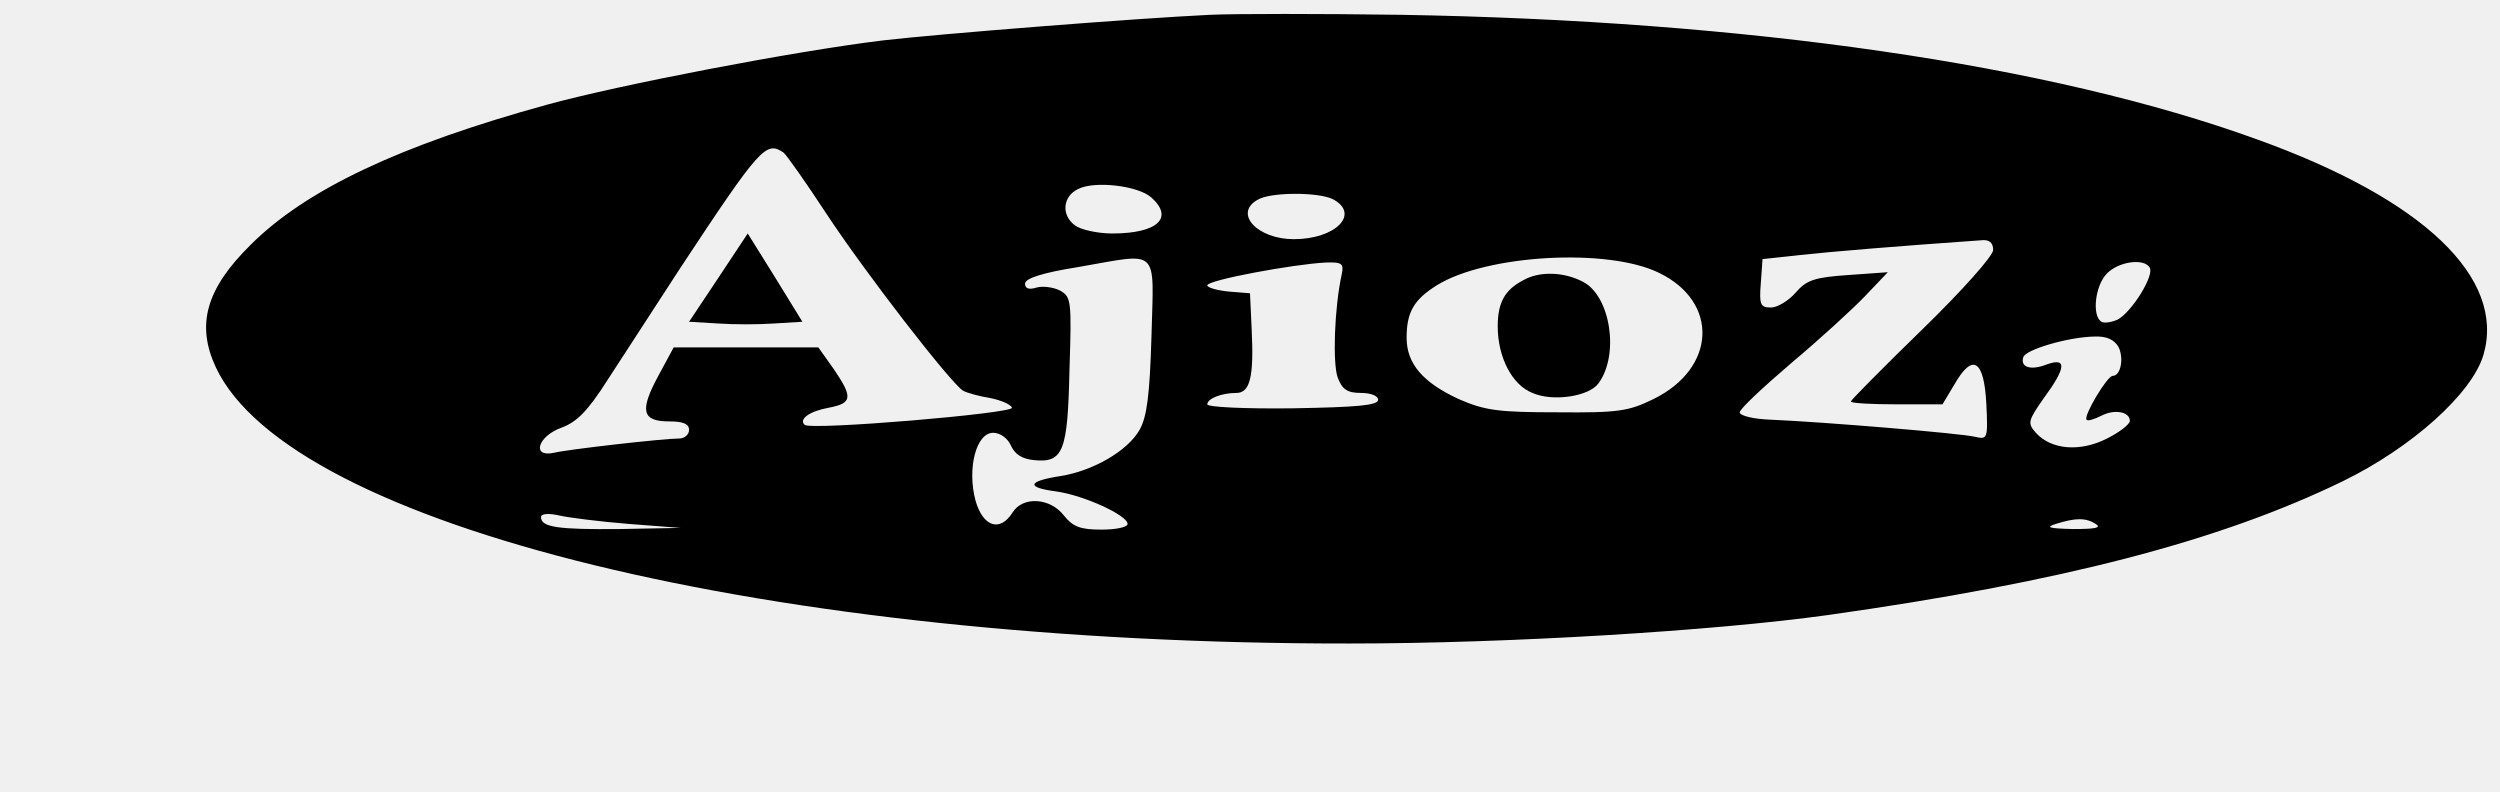
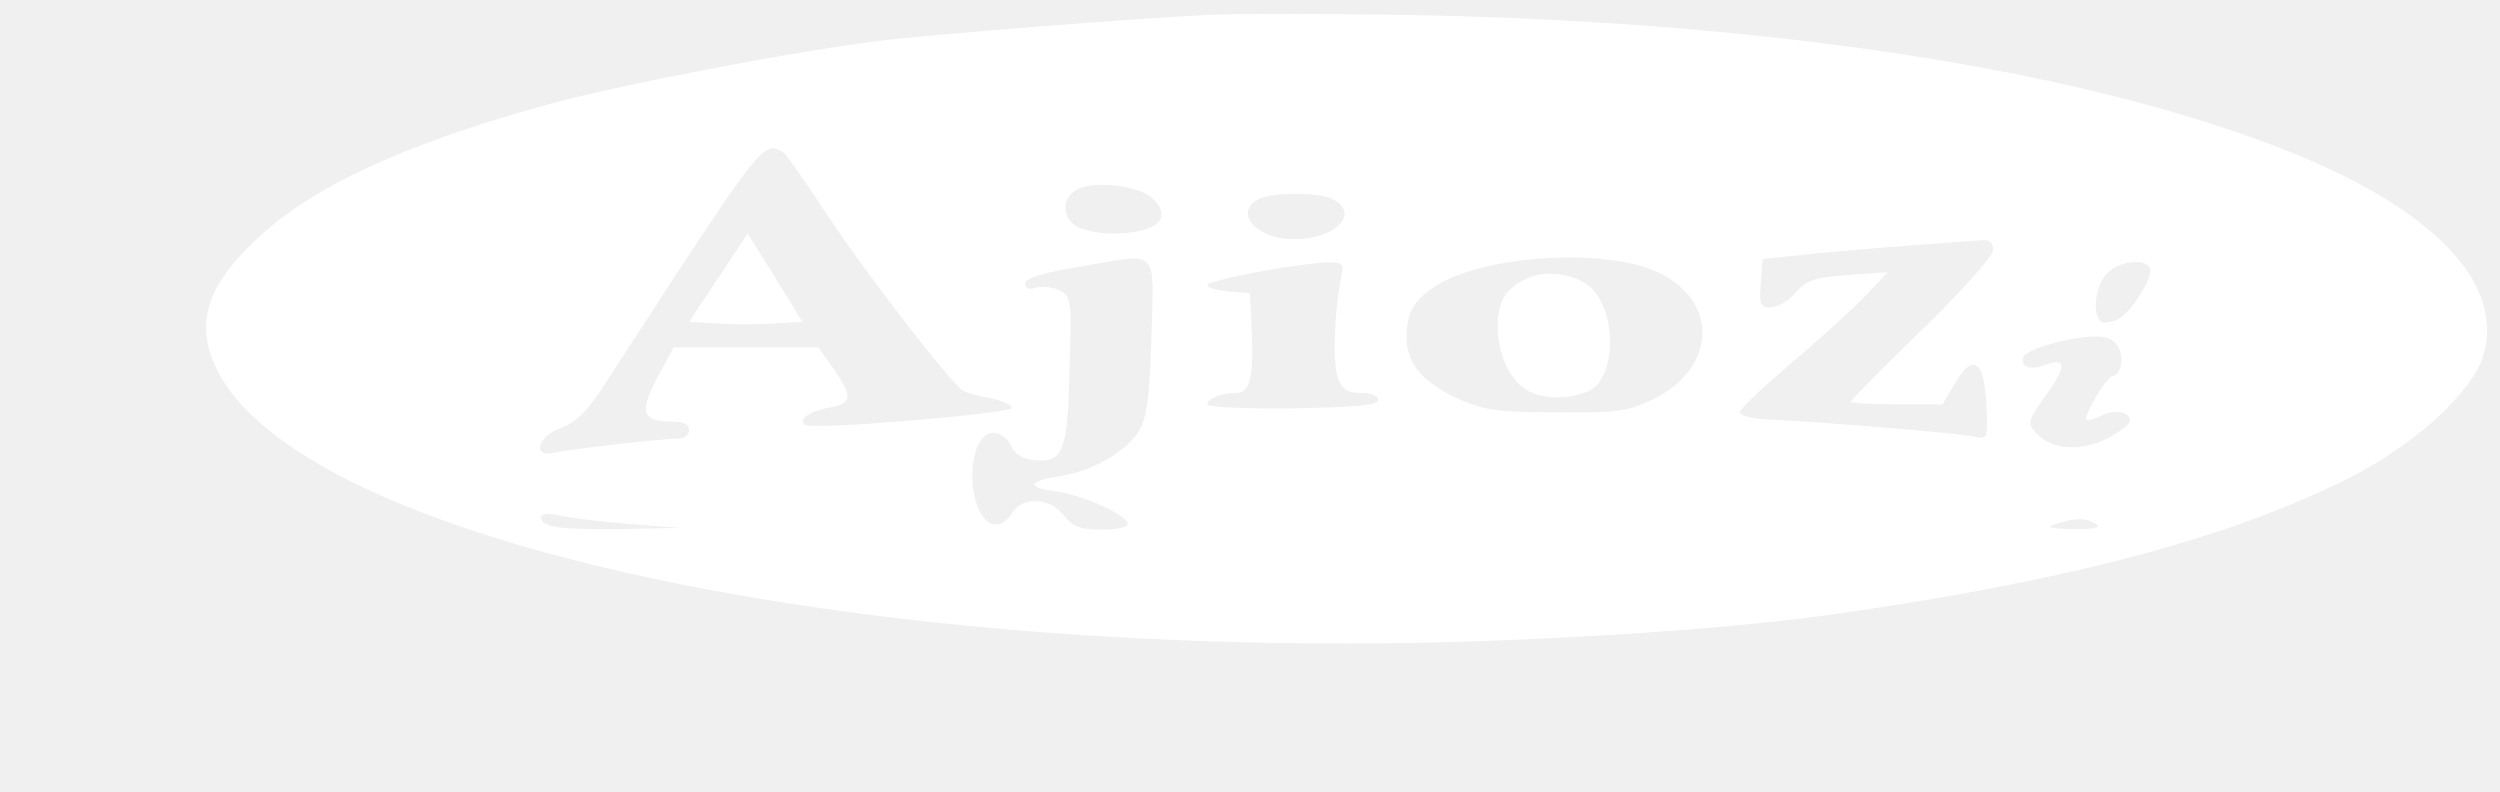
<svg xmlns="http://www.w3.org/2000/svg" version="1.0" width="439pt" height="139pt" viewBox="0 0 439 139" style="enable-background:new 0 0 258.3 70.7;" xml:space="preserve" preserveAspectRatio="xMidYMid meet">
  <style type="text/css">
	.st0{fill:#fff;}
	.st1{fill:#fff;}
</style>
-   <g transform="translate(0,139) scale(0.1,-0.1)" fill="#000000" stroke="none">
+   <g transform="translate(0,139) scale(0.1,-0.1)" fill="#fff" stroke="none">
    <path d="M2125 1364 c-128 -6 -482 -34 -575 -45 -156 -19 -463 -78 -590 -113 -258 -71 -423 -149 -520 -246 -78 -77 -96 -140 -61 -215 131 -279 978 -486 1991 -485 277 0 639 22 840 50 411 58 688 130 904 235 121 59 227 154 247 222 39 135 -105 273 -397 378 -363 132 -898 209 -1505 219 -140 2 -290 2 -334 0z m-749 -242 c5 -4 39 -52 75 -107 67 -102 217 -296 240 -311 7 -4 29 -10 48 -13 19 -4 36 -11 38 -17 3 -10 -354 -40 -364 -30 -11 10 9 24 42 30 42 8 43 18 9 68 l-27 38 -127 0 -127 0 -27 -50 c-33 -61 -29 -80 19 -80 24 0 35 -4 35 -15 0 -8 -8 -15 -17 -15 -28 0 -195 -19 -220 -25 -40 -9 -29 29 13 44 27 10 46 29 81 84 26 40 83 128 128 197 140 212 150 223 181 202z m646 -79 c40 -36 10 -63 -69 -63 -26 0 -56 7 -65 14 -25 18 -22 51 5 64 29 15 106 6 129 -15z m319 -3 c48 -26 4 -70 -69 -70 -64 0 -106 45 -64 69 22 14 108 14 133 1z m1159 -89 c0 -10 -53 -70 -125 -140 -69 -67 -125 -124 -125 -126 0 -3 36 -5 80 -5 l81 0 21 35 c32 56 52 43 56 -34 3 -62 2 -63 -20 -58 -24 6 -265 26 -358 30 -31 1 -55 7 -55 13 0 6 41 44 90 86 50 42 108 95 130 118 l40 42 -70 -5 c-59 -4 -73 -9 -92 -31 -12 -14 -32 -26 -43 -26 -19 0 -21 5 -18 43 l3 42 65 7 c53 6 175 16 318 26 15 2 22 -4 22 -17z m-1478 -151 c-3 -104 -8 -142 -21 -165 -21 -37 -82 -72 -139 -81 -58 -9 -61 -20 -7 -27 49 -7 125 -42 125 -57 0 -6 -21 -10 -46 -10 -37 0 -50 5 -66 25 -24 31 -72 34 -90 5 -22 -35 -52 -25 -65 21 -15 56 1 119 31 119 12 0 25 -9 31 -22 7 -16 20 -24 41 -26 51 -5 59 15 62 159 4 122 3 128 -17 139 -12 6 -31 8 -41 5 -13 -4 -20 -2 -20 7 0 9 30 19 93 29 145 25 133 37 129 -121z m891 111 c106 -51 101 -168 -10 -222 -43 -21 -61 -24 -168 -23 -103 0 -127 3 -173 23 -63 29 -92 62 -92 108 0 45 13 67 53 92 87 54 300 66 390 22z m-557 -3 c-13 -60 -16 -156 -7 -181 8 -21 17 -27 41 -27 17 0 30 -5 30 -12 0 -10 -38 -13 -150 -15 -83 -1 -150 2 -150 7 0 10 25 20 51 20 24 0 31 28 27 110 l-3 65 -37 3 c-21 2 -38 7 -38 11 0 9 150 37 208 40 29 1 32 -2 28 -21z m1419 12 c8 -14 -31 -77 -56 -91 -11 -5 -24 -7 -29 -4 -17 11 -11 64 10 85 21 21 65 27 75 10z m-55 -139 c10 -20 4 -51 -10 -51 -10 0 -52 -71 -46 -77 2 -3 14 1 26 7 23 12 50 7 50 -9 0 -6 -18 -20 -40 -31 -47 -24 -98 -20 -125 10 -15 17 -14 21 14 61 39 53 41 72 5 59 -28 -11 -47 -5 -41 13 4 13 78 35 124 36 22 1 35 -5 43 -18z m-2616 -311 l91 -7 -107 -2 c-108 -1 -138 3 -138 21 0 6 13 7 31 3 17 -4 73 -11 123 -15z m2576 0 c11 -7 -1 -9 -40 -9 -42 1 -49 3 -30 9 35 11 53 11 70 0z" />
    <path d="M1262 903 l-52 -78 50 -3 c28 -2 72 -2 100 0 l49 3 -48 78 -48 77 -51 -77z" />
    <path d="M2675 898 c-33 -17 -45 -40 -45 -81 0 -54 25 -103 61 -117 36 -16 100 -6 116 17 37 50 21 153 -27 178 -34 18 -77 19 -105 3z" />
  </g>
</svg>
